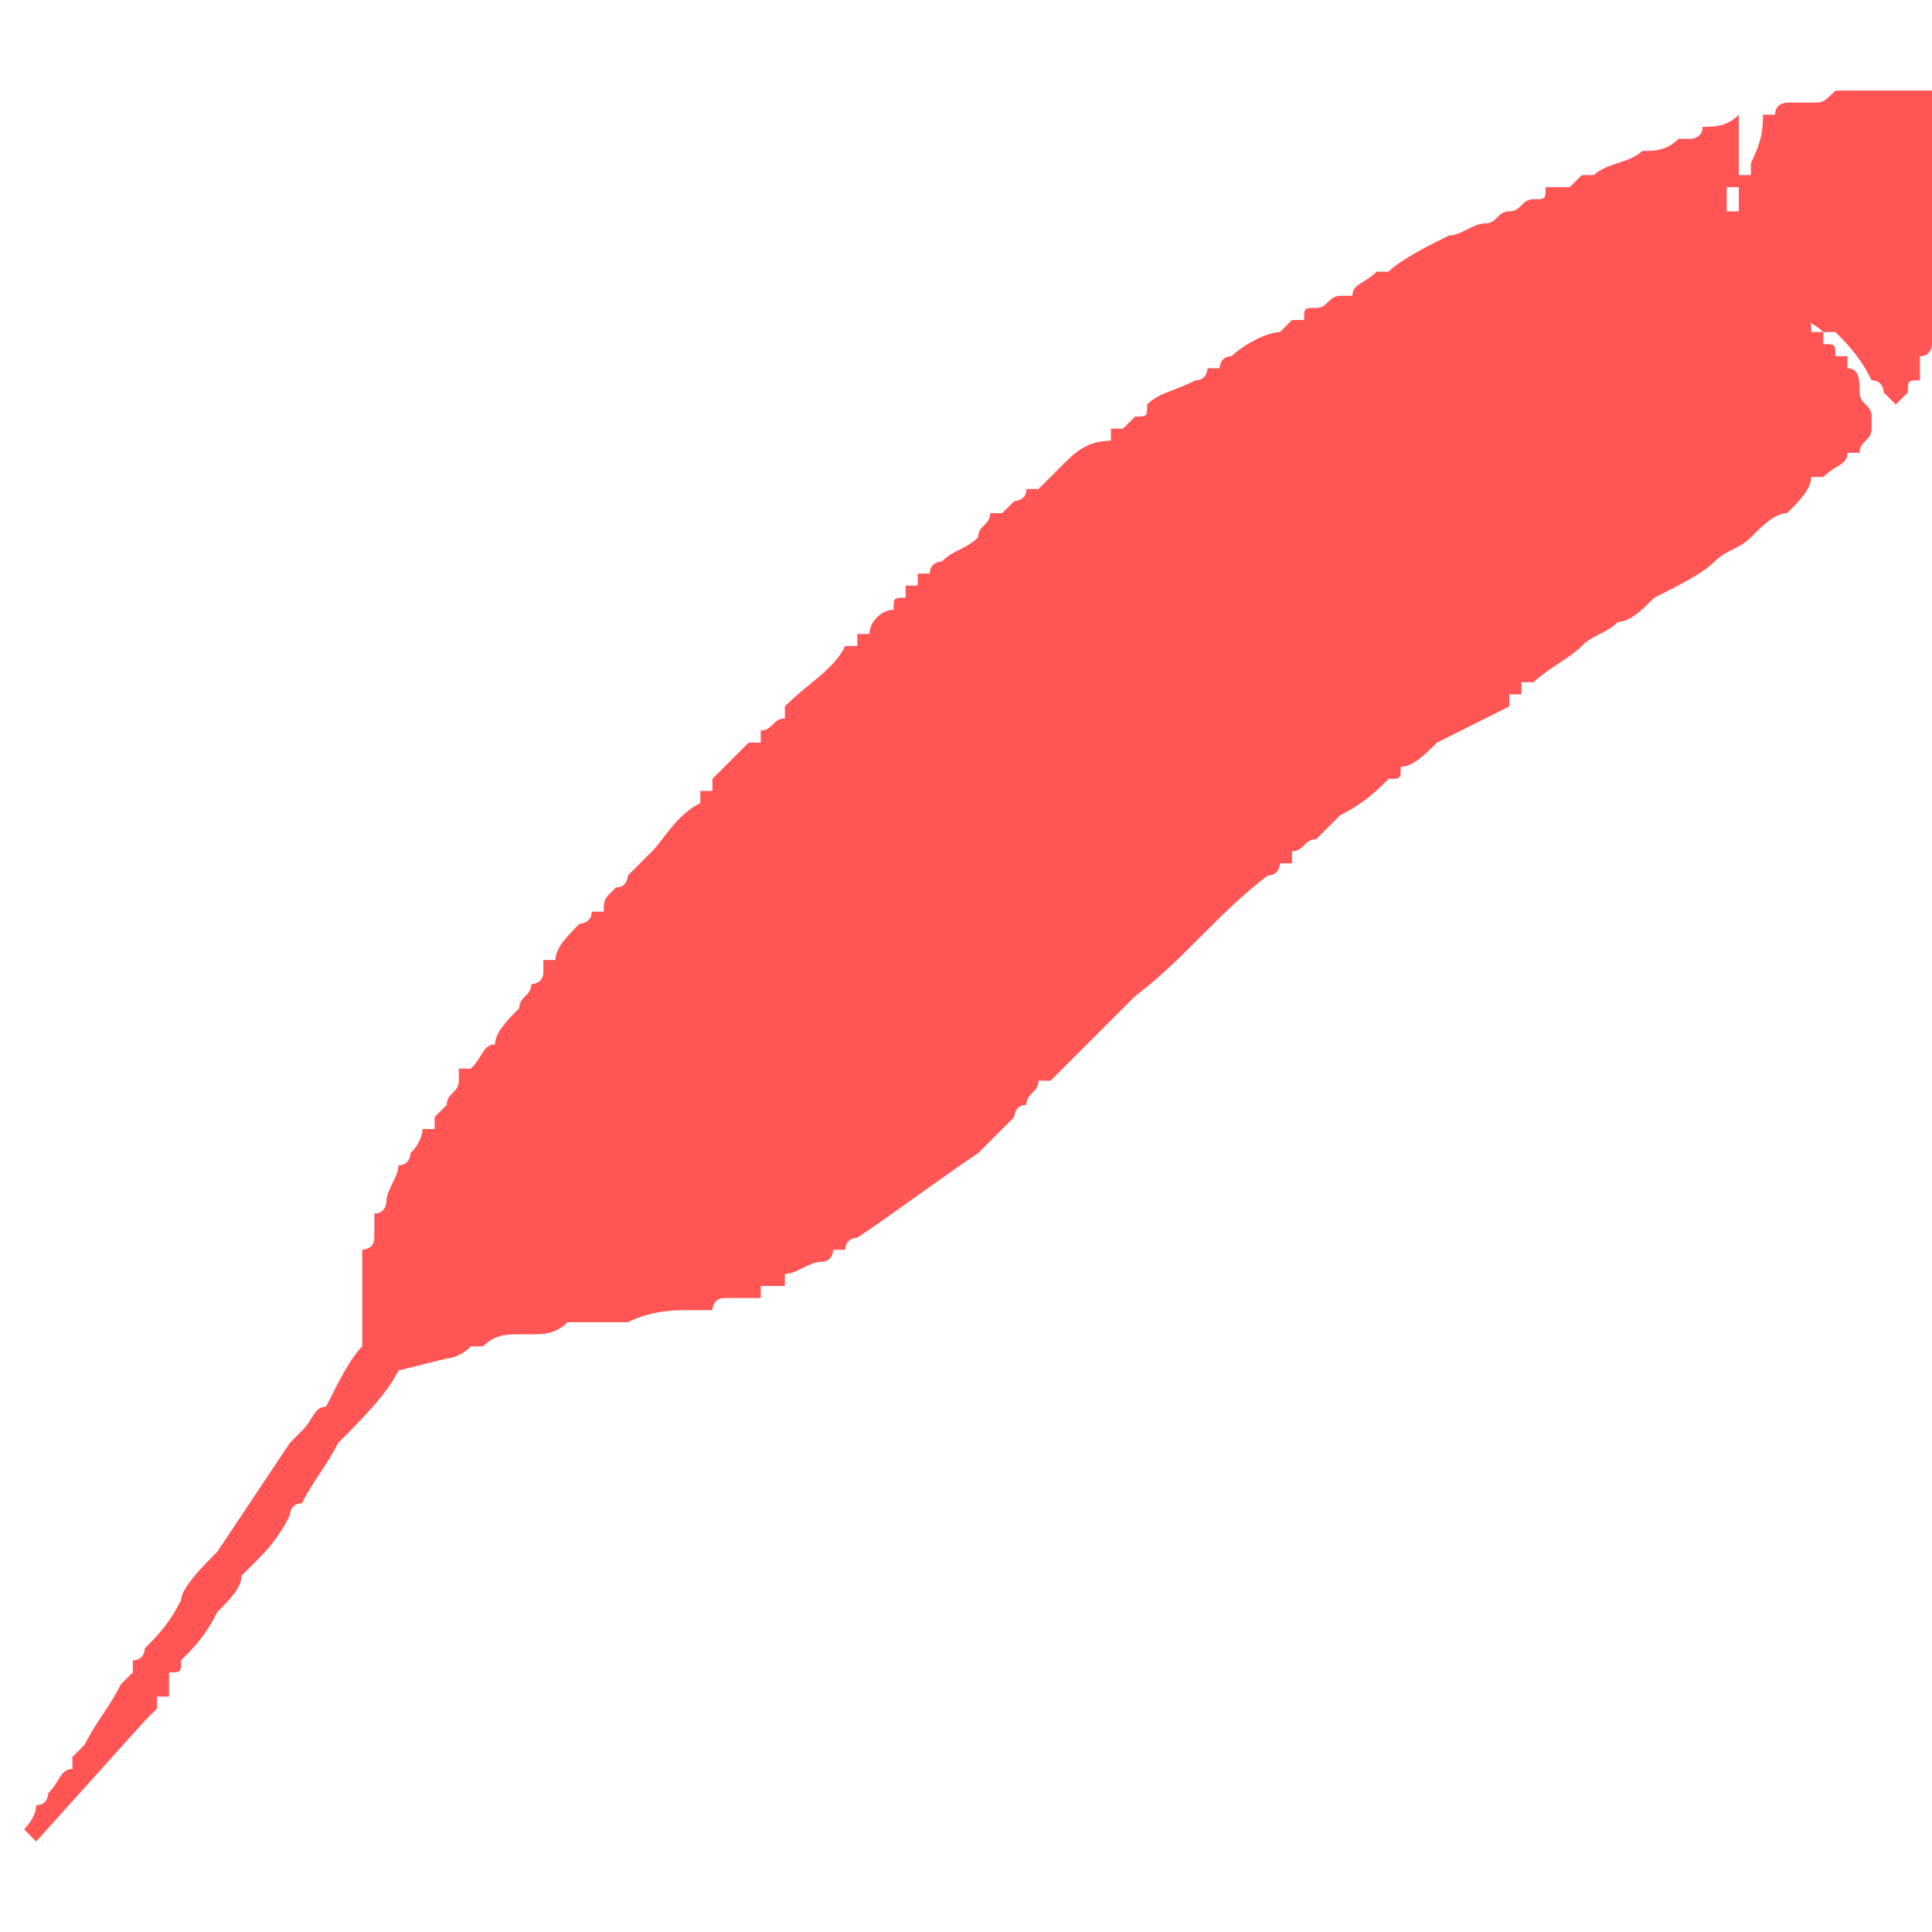
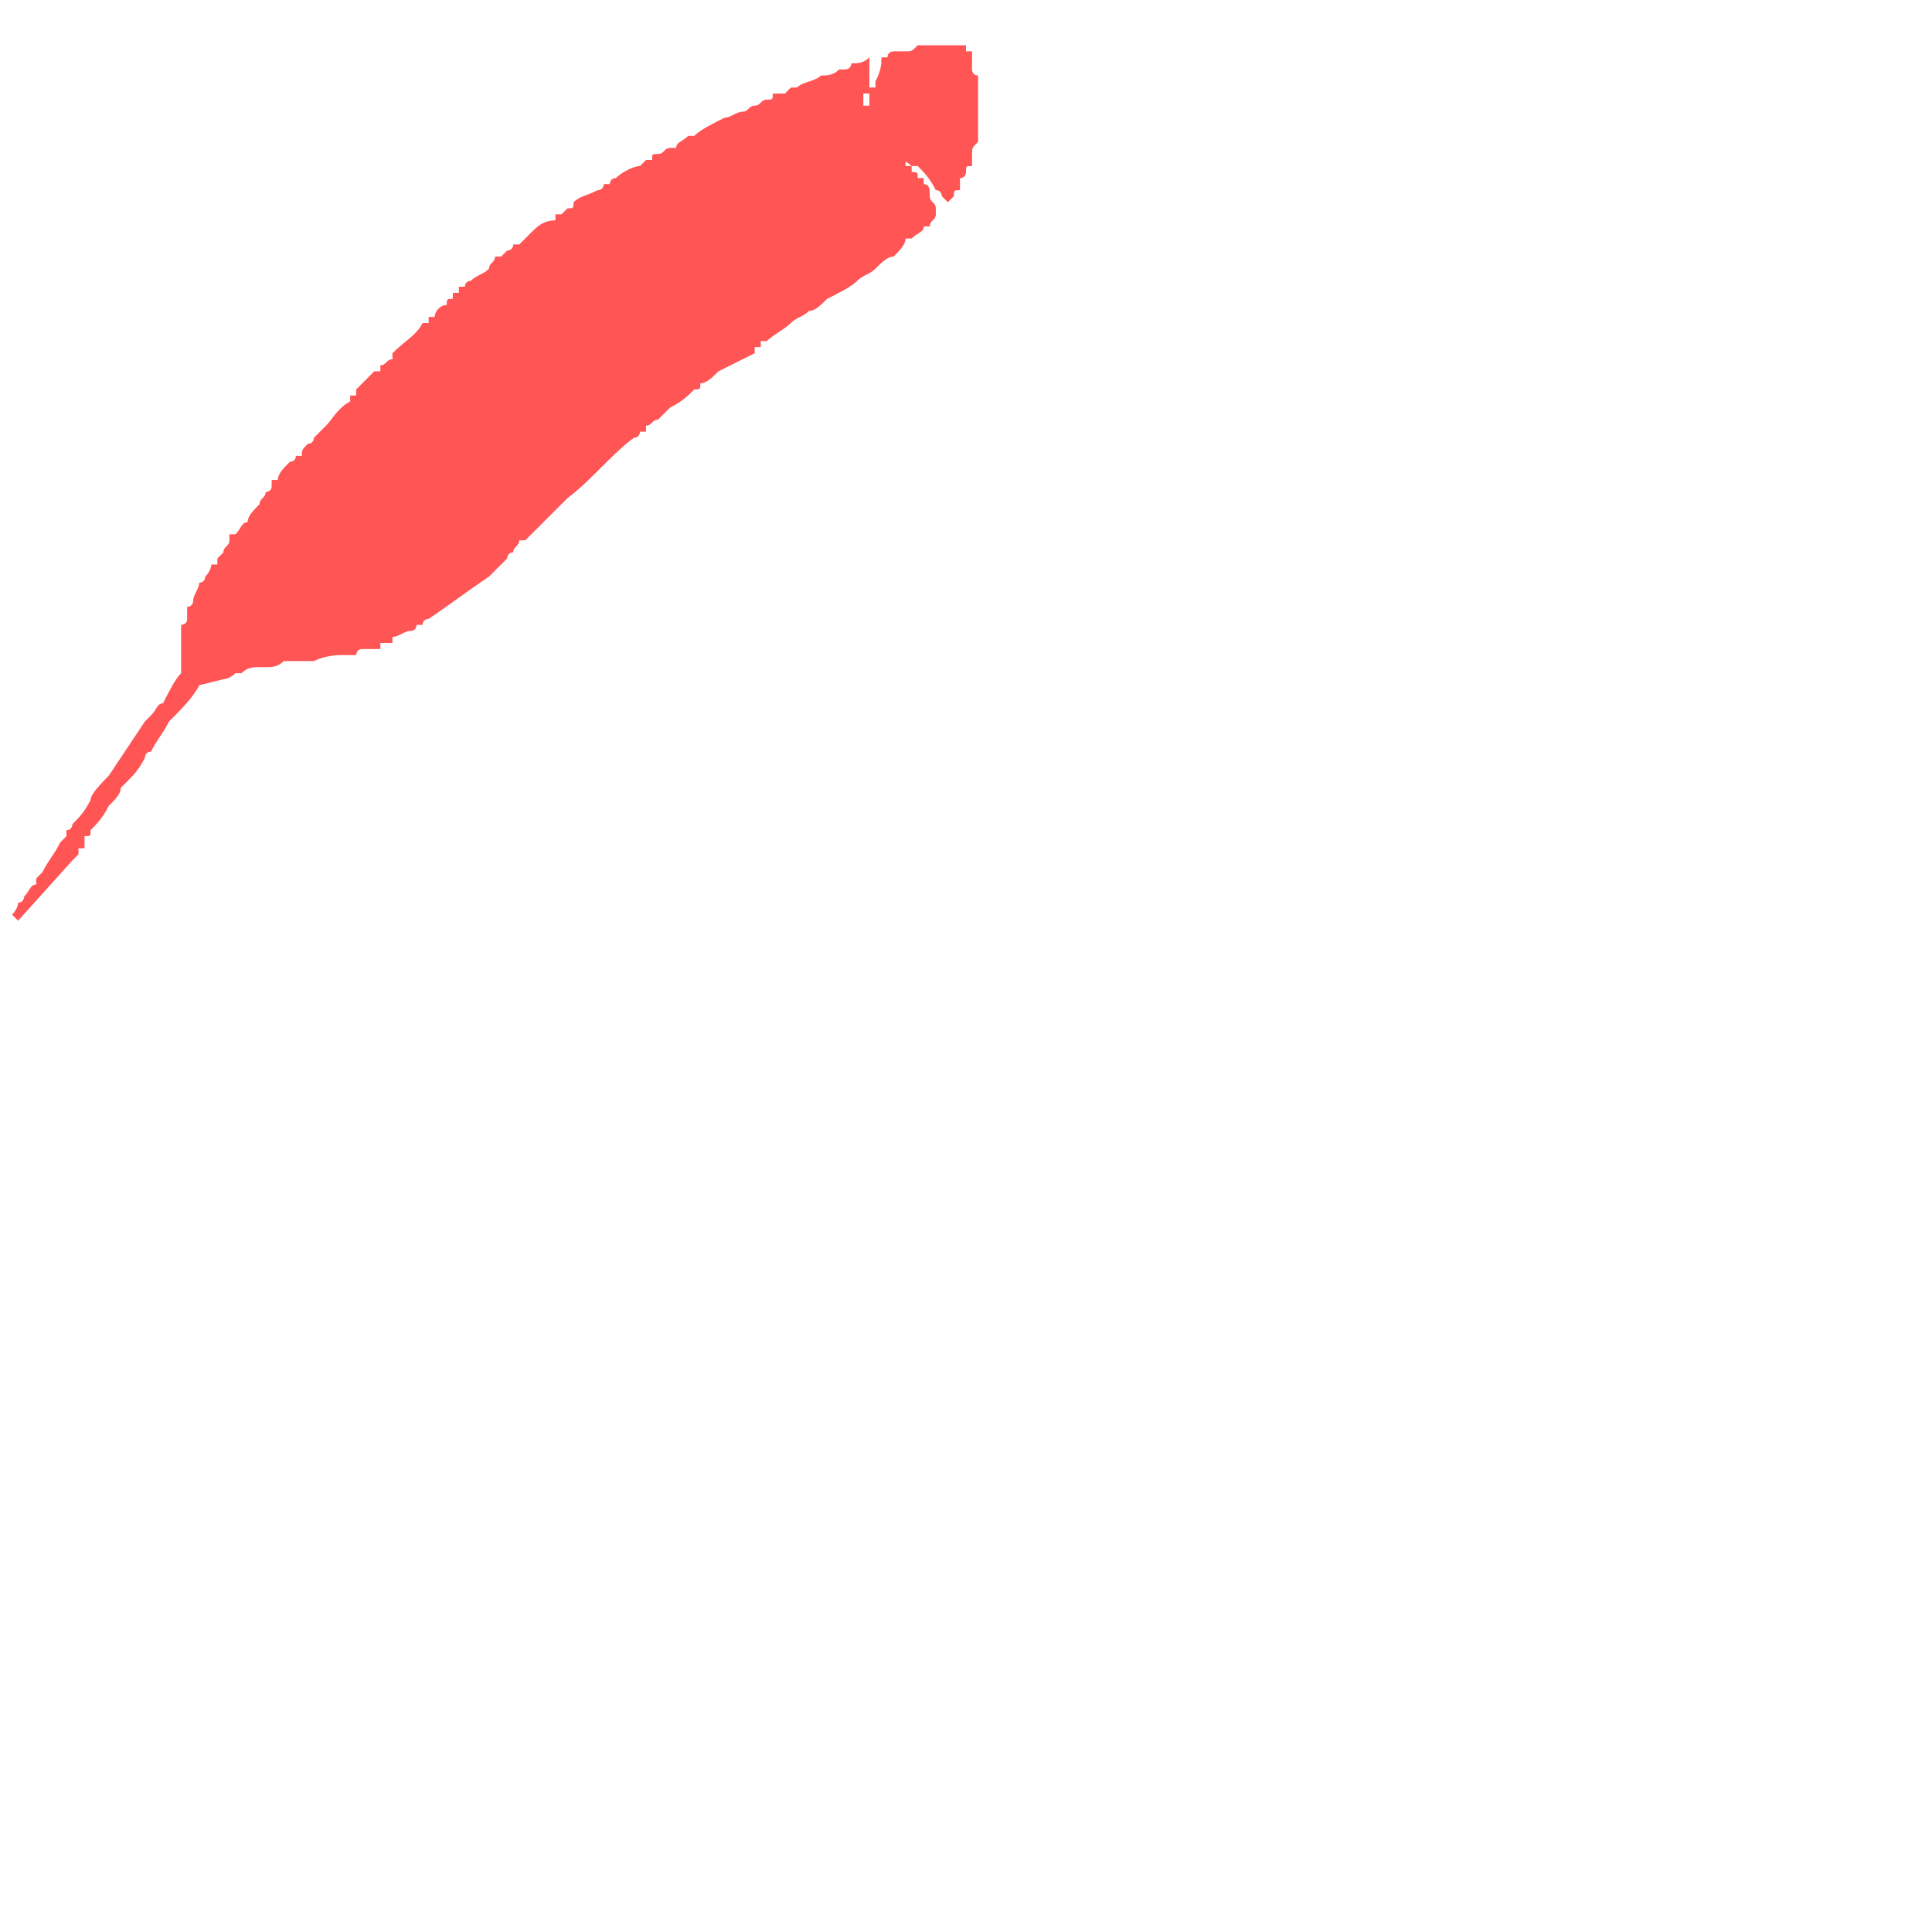
- <svg xmlns="http://www.w3.org/2000/svg" preserveAspectRatio="xMidYMid" height="16" width="16" id="svg2" version="1.1">
+ <svg xmlns="http://www.w3.org/2000/svg" preserveAspectRatio="xMidYMid" height="32" width="32" scaleAuto="32" id="svg2" version="1.1">
  <defs id="defs8" />
  <path d="m 15.6,0.75 0,0 c 0,0 0.1,0 0.1,0 0,0 0,0 0,0 0.1,0 0.1,0 0.1,0 0,0 0,0 0,0 0,0 0,0 0.1,0 0,0 0,0 0,0 0,0 0,0 0,0 0,0 0.1,0 0.1,0 0,0 0,0 0,0 0,0.1 0,0.1 0,0.1 0,0 0,0 0,0 0,0 0,0 0,0 0,0 0.1,0 0.1,0 0,0.1 0,0.2 0,0.3 0,0 0,0 0,0 0,0 0,0.1 0.1,0.1 0,0 0,0.1 0,0.1 0,0 0,0 0,0 0,0.1 0,0.2 0,0.3 0,0 0,0.1 0,0.1 0,0 0,0 0,0 0,0.1 0,0.2 0,0.3 l 0,0 c 0,0 0,0 0,0 0,0 0,0.1 0,0.2 l 0,0 c 0,0 0,0 0,0 0,0.1 0,0.1 0,0.1 0,0 0,0 0,0 0,0 0,0 0,0 -0.1,0.1 -0.1,0.1 -0.1,0.2 0,0 0,0 0,0 0,0.1 0,0.1 0,0.2 0,0 0,0 0,0 -0.1,0 -0.1,0 -0.1,0.1 0,0 0,0 0,0 0,0 0,0 0,0 0,0 0,0 0,0 0,0 0,0.1 -0.1,0.1 0,0 0,0 0,0 0,0 0,0 0,0 0,0.1 0,0.1 0,0.2 -0.1,0 -0.1,0 -0.1,0.1 0,0 -0.1,0.1 -0.1,0.1 0,0 0,0 0,0 0,0 -0.1,-0.1 -0.1,-0.1 0,0 0,-0.1 -0.1,-0.1 0,0 0,0 0,0 0,0 0,0 0,0 0,0 0,0 0,0 -0.1,-0.2 -0.2,-0.3 -0.3,-0.4 0,0 0,0 0,0 0,0 0,0 0,0 -0.1,0 -0.1,0 -0.1,0 0,0 -0.1,-0.1 -0.2,-0.1 0.1,0 0,0 0,0 0,0 0,0 0,0 0,-0.1 0,-0.1 -0.1,-0.1 0,0 0,0 0,0 0,0 0,0 0,0 0,0 0,0 0,0 0,0 0,0 0,0 0,0 0.1,0 0.1,0 0,0 0,0.1 0,0.1 l 0,0 c 0,0 0,0 0,0 0.1,0 0.1,0 0.1,0.1 0,0 0,0 0,0 0,0 0,0 0,0 0.1,0 0.1,0 0.1,0 0,0 0,0.1 0,0.1 0.1,0 0.1,0 0.1,0.1 0,0 0,0 0,0 0,0 0,0 0,0 0.1,0 0.1,0 0.1,0 0,0.1 0,0.1 0,0.1 0,0 0,0 0,0 0.1,0 0.1,0.1 0.1,0.2 0,0 0,0 0,0 0,0.1 0.1,0.1 0.1,0.2 0,0 0,0.1 0,0.1 0,0.1 -0.1,0.1 -0.1,0.2 0,0 -0.1,0 -0.1,0 0,0.1 -0.1,0.1 -0.2,0.2 0,0 0,0 0,0 0,0 0,0 0,0 -0.1,0 -0.1,0 -0.1,0 0,0.1 -0.1,0.2 -0.2,0.3 -0.1,0 -0.2,0.1 -0.3,0.2 -0.1,0.1 -0.2,0.1 -0.3,0.2 -0.1,0.1 -0.3,0.2 -0.5,0.3 -0.1,0.1 -0.2,0.2 -0.3,0.2 -0.1,0.1 -0.2,0.1 -0.3,0.2 -0.1,0.1 -0.3,0.2 -0.4,0.3 0,0 0,0 -0.1,0 0,0.1 0,0.1 0,0.1 0,0 -0.1,0 -0.1,0 0,0 0,0 0,0.1 -0.2,0.1 -0.4,0.2 -0.6,0.3 -0.1,0.1 -0.2,0.2 -0.3,0.2 0,0.1 0,0.1 -0.1,0.1 -0.1,0.1 -0.2,0.2 -0.4,0.3 0,0 0,0 0,0 -0.1,0.1 -0.1,0.1 -0.2,0.2 -0.1,0 -0.1,0.1 -0.2,0.1 0,0 0,0 0,0.1 -0.1,0 -0.1,0 -0.1,0 0,0 0,0.1 -0.1,0.1 0,0 0,0 0,0 -0.4,0.3 -0.7,0.7 -1.1,1 C 9.3,8.35 9.2,8.45 9.1,8.55 9,8.65 9,8.65 9,8.65 c 0,0 0,0 0,0 -0.1,0.1 -0.2,0.2 -0.3,0.3 0,0 0,0 -0.1,0 0,0.1 -0.1,0.1 -0.1,0.2 l 0,0 c -0.1,0 -0.1,0.1 -0.1,0.1 -0.1,0.1 -0.2,0.2 -0.3,0.3 -0.3,0.2 -0.7,0.5 -1,0.7 0,0 -0.1,0 -0.1,0.1 0,0 0,0 0,0 0,0 -0.1,0 -0.1,0 0,0 0,0.1 -0.1,0.1 0,0 0,0 0,0 -0.1,0 -0.2,0.1 -0.3,0.1 0,0 0,0.1 0,0.1 -0.1,0 -0.2,0 -0.2,0 0,0 0,0 0,0 l 0,0 c 0,0 0,0 0,0.1 -0.1,0 -0.1,0 -0.1,0 0,0 0,0 -0.1,0 0,0 0,0 0,0 0,0 0,0 0,0 0,0 0,0 0,0 0,0 -0.1,0 -0.1,0 0,0 0,0 0,0 0,0 0,0 0,0 -0.1,0 -0.1,0.1 -0.1,0.1 -0.1,0 -0.1,0 -0.2,0 -0.1,0 -0.3,0 -0.5,0.1 0,0 0,0 0,0 -0.1,0 -0.2,0 -0.2,0 -0.1,0 -0.2,0 -0.3,0 0,0 0,0 0,0 -0.1,0.1 -0.2,0.1 -0.3,0.1 -0.1,0 -0.1,0 -0.1,0 -0.1,0 -0.2,0 -0.3,0.1 0,0 -0.1,0 -0.1,0 -0.1,0.1 -0.2,0.1 -0.2,0.1 l -0.4,0.1 0.1,0 c 0,0 -0.1,0 -0.1,0 -0.1,0.2 -0.3,0.4 -0.5,0.6 0,0 0,0 0,0 0,0 0,0 0,0 -0.1,0.2 -0.2,0.3 -0.3,0.5 -0.1,0 -0.1,0.1 -0.1,0.1 0,0 0,0 0,0 0,0 0,0 0,0 -0.1,0.2 -0.2,0.3 -0.3,0.4 0,0 -0.1,0.1 -0.1,0.1 0,0.1 -0.1,0.2 -0.2,0.3 0,0 0,0 0,0 0,0 0,0 0,0 -0.1,0.2 -0.2,0.3 -0.3,0.4 0,0 0,0 0,0 0,0 0,0 0,0 0,0 0,0 0,0 0,0.1 0,0.1 -0.1,0.1 0,0.1 0,0.1 0,0.2 0,0 0,0 -0.1,0 0,0 0,0 0,0 0,0 0,0.1 0,0.1 0,0 -0.1,0.1 -0.1,0.1 l -0.9,1 -0.1,-0.1 c 0,0 0.1,-0.1 0.1,-0.2 0.1,0 0.1,-0.1 0.1,-0.1 0,0 0,0 0,0 0.1,-0.1 0.1,-0.2 0.2,-0.2 0,-0.1 0,-0.1 0,-0.1 0,0 0,0 0,0 0.1,-0.1 0.1,-0.1 0.1,-0.1 0,0 0,0 0,0 0.1,-0.2 0.2,-0.3 0.3,-0.5 0,0 0.1,-0.1 0.1,-0.1 0,0 0,0 0,-0.1 0.1,0 0.1,-0.1 0.1,-0.1 0.1,-0.1 0.2,-0.2 0.3,-0.4 0,-0.1 0.2,-0.3 0.3,-0.4 0.2,-0.3 0.4,-0.6 0.6,-0.9 0.1,-0.1 0.1,-0.1 0.1,-0.1 0,0 0,0 0,0 0.1,-0.1 0.1,-0.2 0.2,-0.2 0.1,-0.2 0.2,-0.4 0.3,-0.5 0,0 0,0 0,0 0,-0.1 0,-0.1 0,-0.1 0,0 0,0 0,0 0,0 0,0 0,0 0,0 0,-0.1 0,-0.1 0,0 0,0 0,-0.1 0,0 0,0 0,0 0,0 0,0 0,-0.1 0,0 0,0 0,0 0,0 0,0 0,0 0,-0.1 0,-0.1 0,-0.1 0,-0.1 0,-0.1 0,-0.2 0,0 0,0 0,0 0,0 0,-0.1 0,-0.1 0,0 0.1,0 0.1,-0.1 0,0 0,0 0,0 0,-0.1 0,-0.1 0,-0.1 0,-0.1 0,-0.1 0,-0.1 0.1,0 0.1,-0.1 0.1,-0.1 0,-0.1 0.1,-0.2 0.1,-0.3 0.1,0 0.1,-0.1 0.1,-0.1 0.1,-0.1 0.1,-0.2 0.1,-0.2 0.1,0 0.1,0 0.1,0 0,-0.1 0,-0.1 0,-0.1 0,0 0.1,-0.1 0.1,-0.1 0,-0.1 0.1,-0.1 0.1,-0.2 0,0 0,0 0,0 0,0 0,-0.1 0,-0.1 0.1,0 0.1,0 0.1,0 0,0 0,0 0,0 0.1,-0.1 0.1,-0.2 0.2,-0.2 0,-0.1 0.1,-0.2 0.2,-0.3 0,0 0,0 0,0 0,-0.1 0.1,-0.1 0.1,-0.2 0,0 0.1,0 0.1,-0.1 0,0 0,0 0,0 0,0 0,0 0,-0.1 0.1,0 0.1,0 0.1,0 0,-0.1 0.1,-0.2 0.2,-0.3 0,0 0.1,0 0.1,-0.1 0,0 0.1,0 0.1,0 0,0 0,0 0,0 0,-0.1 0,-0.1 0.1,-0.2 0,0 0,0 0,0 0,0 0,0 0,0 0,0 0,0 0,0 0.1,0 0.1,-0.1 0.1,-0.1 0,0 0,0 0,0 0.1,-0.1 0.1,-0.1 0.2,-0.2 0,0 0,0 0,0 0,0 0,0 0,0 0.1,-0.1 0.2,-0.3 0.4,-0.4 0,0 0,0 0,0 0,0 0,-0.1 0,-0.1 0.1,0 0.1,0 0.1,0 0,0 0,-0.1 0,-0.1 0,0 0,0 0,0 0.1,-0.1 0.2,-0.2 0.3,-0.3 0,0 0,0 0,0 0.1,0 0.1,0 0.1,0 0,0 0,-0.1 0,-0.1 0.1,0 0.1,-0.1 0.2,-0.1 0,-0.1 0,-0.1 0,-0.1 0,0 0,0 0,0 0.2,-0.2 0.4,-0.3 0.5,-0.5 0.1,0 0.1,0 0.1,0 0,0 0,0 0,0 0,-0.1 0,-0.1 0,-0.1 0,0 0.1,0 0.1,0 0,-0.1 0.1,-0.2 0.2,-0.2 0,-0.1 0,-0.1 0.1,-0.1 0,0 0,0 0,-0.1 0,0 0,0 0.1,0 0,0 0,0 0,-0.1 0,0 0.1,0 0.1,0 0,0 0,0 0,0 0,-0.1 0.1,-0.1 0.1,-0.1 0.1,-0.1 0.2,-0.1 0.3,-0.2 0,-0.1 0.1,-0.1 0.1,-0.2 0,0 0,0 0,0 0.1,0 0.1,0 0.1,0 0,0 0.1,-0.1 0.1,-0.1 0,0 0.1,0 0.1,-0.1 0,0 0,0 0.1,0 0,0 0,0 0,0 0.1,-0.1 0.1,-0.1 0.2,-0.2 0.1,-0.1 0.2,-0.2 0.4,-0.2 0,0 0,0 0,0 0,0 0,-0.1 0,-0.1 0,0 0.1,0 0.1,0 0,0 0,0 0,0 0.1,-0.1 0.1,-0.1 0.1,-0.1 0,0 0,0 0,0 0,0 0,0 0,0 0.1,0 0.1,0 0.1,-0.1 0,0 0,0 0,0 0,0 0,0 0,0 0,0 0,0 0,0 0,0 0,0 0,0 0.1,-0.1 0.2,-0.1 0.4,-0.2 0,0 0,0 0,0 0,0 0,0 0,0 0.1,0 0.1,-0.1 0.1,-0.1 0,0 0.1,0 0.1,0 0,0 0,-0.1 0.1,-0.1 0.1,-0.1 0.3,-0.2 0.4,-0.2 0.1,-0.1 0.1,-0.1 0.1,-0.1 0.1,0 0.1,0 0.1,0 0,-0.1 0,-0.1 0.1,-0.1 0.1,0 0.1,-0.1 0.2,-0.1 0,0 0,0 0,0 0,0 0.1,0 0.1,0 0,-0.1 0.1,-0.1 0.2,-0.2 0,0 0.1,0 0.1,0 0,0 0,0 0,0 0,0 0,0 0,0 0.1,-0.1 0.3,-0.2 0.5,-0.3 0.1,0 0.2,-0.1 0.3,-0.1 0.1,0 0.1,-0.1 0.2,-0.1 0,0 0,0 0,0 0.1,0 0.1,-0.1 0.2,-0.1 0,0 0,0 0,0 0,0 0,0 0,0 0.1,0 0.1,0 0.1,-0.1 0.1,0 0.2,0 0.2,0 0,0 0.1,-0.1 0.1,-0.1 0,0 0,0 0,0 0.1,0 0.1,0 0.1,0 0,0 0,0 0,0 0.1,-0.1 0.3,-0.1 0.4,-0.2 0.1,0 0.2,0 0.3,-0.1 0,0 0,0 0,0 0,0 0.1,0 0.1,0 0,0 0.1,0 0.1,-0.1 0.1,0 0.2,0 0.3,-0.1 0,0 0,0.1 0,0.1 0,0 0,0 0,-0.1 0,0.1 0,0.1 0,0.2 0,0 0,0 0,0 0,0 0,0 0,0 0,0 0,0.1 0,0.1 0,0 0,0 0,0 0,0 0,0 0,0.1 0,0 0,0.1 0,0.2 0,0 0,0 -0.1,0 0,0 0,0 0,0 0,0 0,0 0,0 0,0.1 0,0.1 0,0.1 0,0 0,0 0,0 0,0.1 0,0.1 0,0.1 0,0 0,0 0.1,0 0,0 0,-0.1 0,-0.1 0,0 0,0 0,0 0,0 0,0 0,0 0,-0.1 0,-0.1 0,-0.1 0,0 0,0 0,-0.1 0,0 0,0 0,0 0.1,0 0.1,0 0.1,0 0,0 0,0 0,0 0,-0.1 0,-0.1 0,-0.1 0.1,-0.2 0.1,-0.3 0.1,-0.4 0.1,0 0.1,0 0.1,0 0,-0.1 0.1,-0.1 0.1,-0.1 0.1,0 0.1,0 0.1,0 0.1,0 0.1,0 0.1,0 0.1,0 0.1,0 0.2,-0.1 0,0 0,0 0,0 0,0 0,0 0,0 0.1,0 0.2,0 0.3,0 0,0 0,0 0,0 0.1,0 0.1,0 0.1,0 0,0 0,0 0,0 z m -1.3,1.1 c 0,0 0,0 0,0 0,0 0,0 0,0 0,0 0,0 0,0 z m 0.6,2.3 0,0 0,0 z m -0.2,0.1 0,0 z m -9.9,3.4 0,0 z m -0.2,0.3 0,0 0,0 z m 4.4,0.7 0,0 0,0 z m -1.1,1 0,0 0,0 z m -0.4,0.4 0,0 z m -0.1,0 0,0 0,0 z m 0,0 0,0 0,0 z m 0,0 0,0.1 z m 0,0.1 0,0 0,0 z m -0.3,0.1 0,0 0,0 z m 0,0.1 0,0 z m -0.1,0 0,0 0,0 z m 0,0 0,0 0,0 z m -0.2,0.1 0,0 z m 0,0 0,0 z m 0,0 0,0 0,0 z m -0.3,0.2 0,0 0,0 z m 0,0 0,0 0,0 z m 0,0 0,0 0,0 z m -0.1,0 0,0 0,0 z m -0.1,0 0,0.1 z" id="path4" style="fill:#ff5555" />
</svg>
